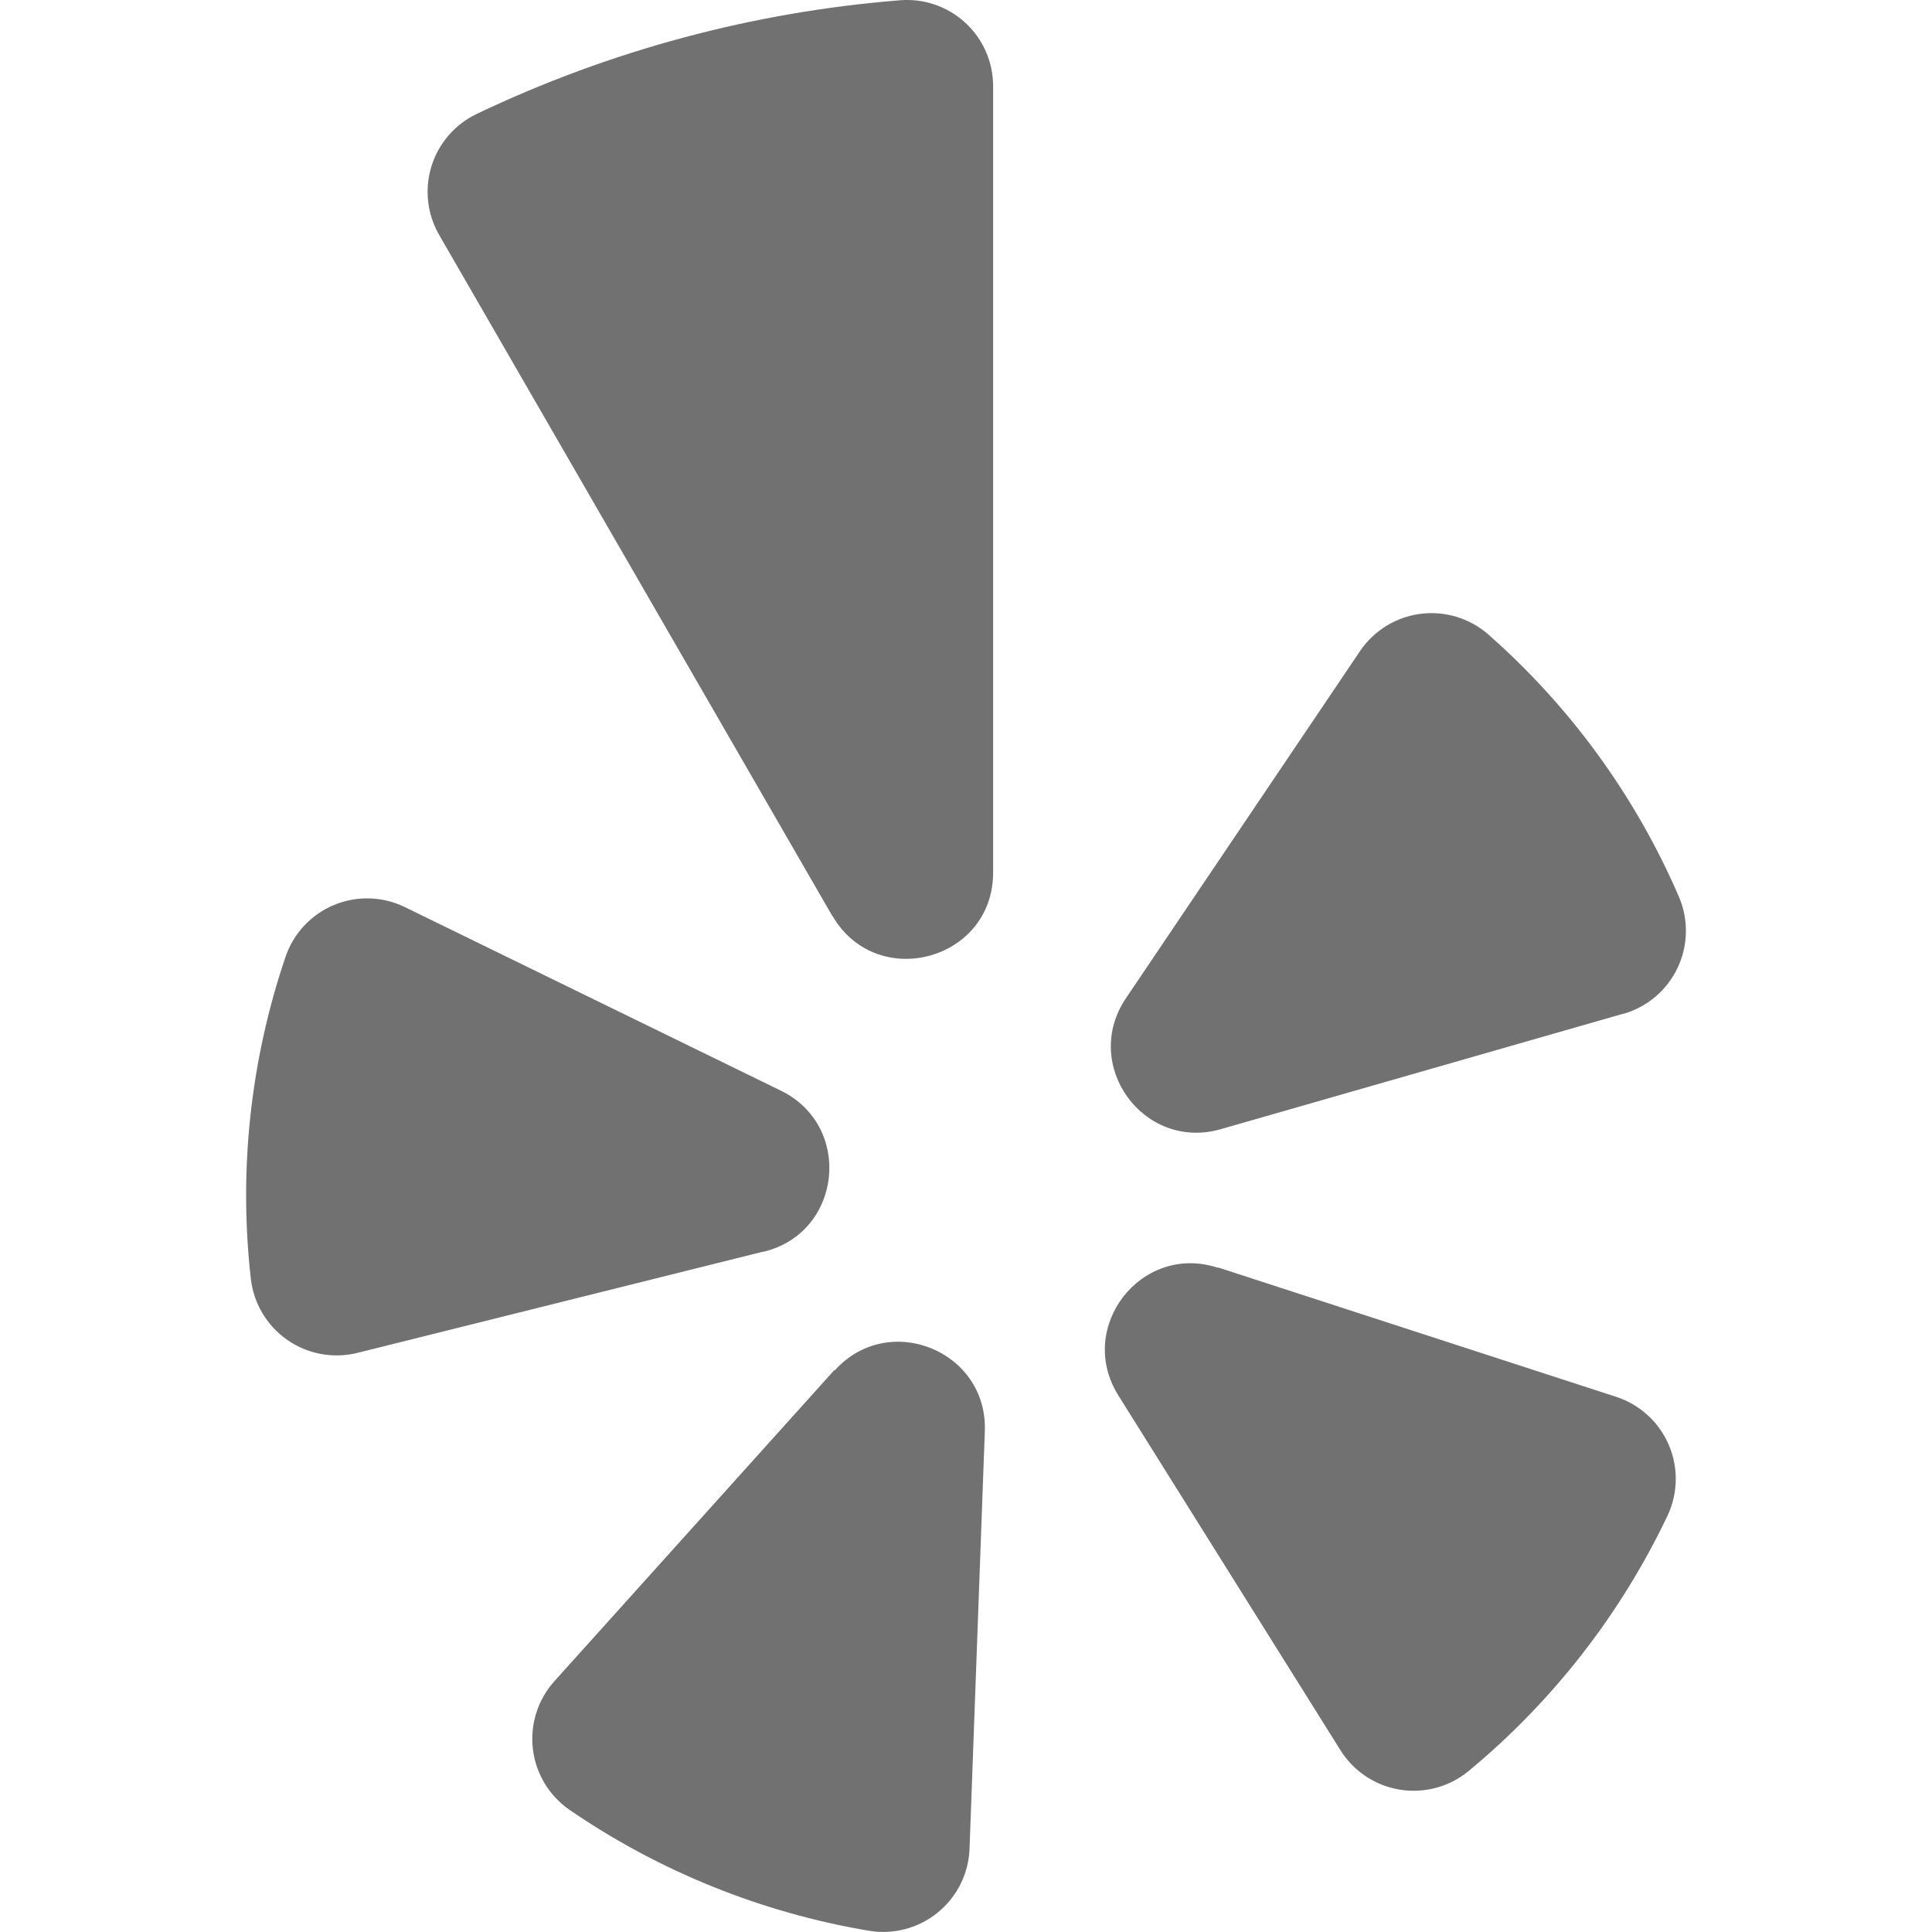
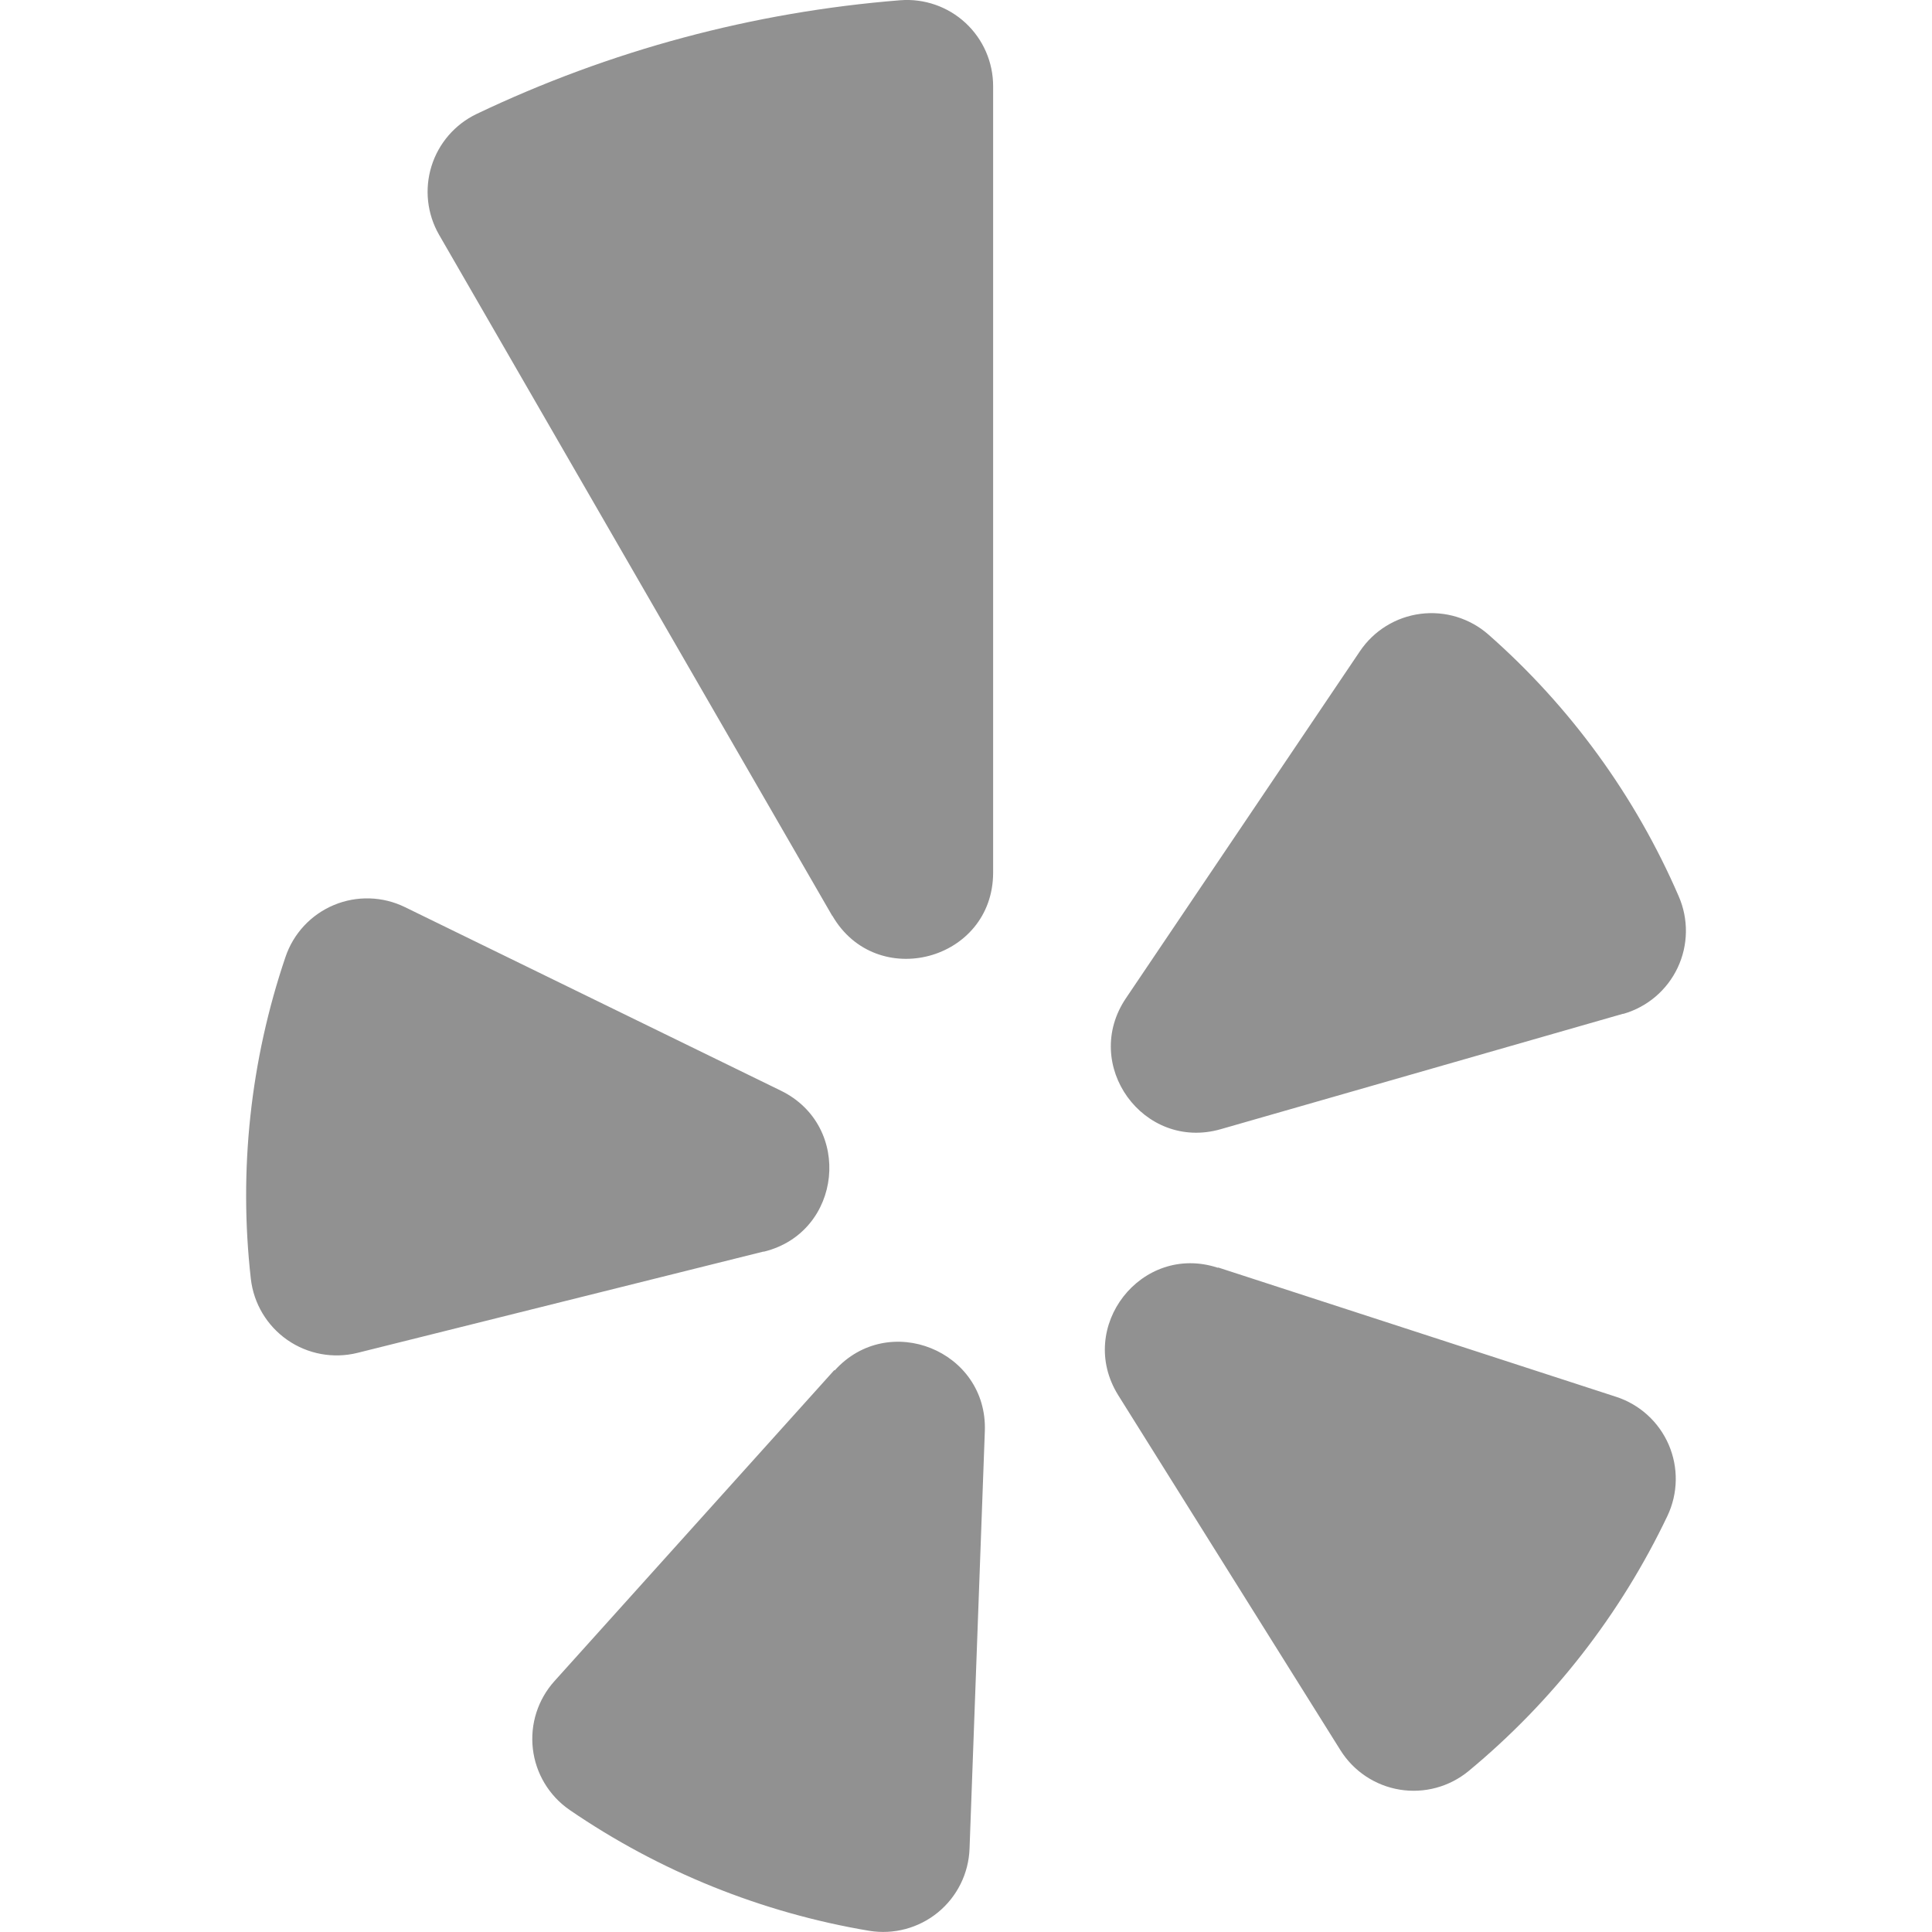
<svg xmlns="http://www.w3.org/2000/svg" role="img" viewBox="0 0 24 24">
-   <path fill="#717171" d="M20.16 12.594l-4.995 1.433c-.96.276-1.74-.8-1.176-1.63l2.905-4.308a1.072 1.072 0 0 1 1.596-.206 9.194 9.194 0 0 1 2.364 3.252 1.073 1.073 0 0 1-.686 1.459zm-5.025 3.152l4.942 1.606a1.072 1.072 0 0 1 .636 1.48 9.316 9.316 0 0 1-2.47 3.169 1.073 1.073 0 0 1-1.592-.26l-2.76-4.409c-.528-.847.288-1.894 1.236-1.584zm-4.796-4.368L5.454 2.916a1.072 1.072 0 0 1 .466-1.5A14.973 14.973 0 0 1 11.184.003a1.07 1.07 0 0 1 1.153 1.068v9.768c0 1.096-1.45 1.483-1.998.535zm-.857 4.17L4.44 16.806a1.073 1.073 0 0 1-1.324-.92 9.218 9.218 0 0 1 .43-3.997 1.07 1.07 0 0 1 1.485-.62l4.668 2.279c.9.438.763 1.76-.207 2zm.886 1.477c.669-.744 1.901-.246 1.866.752l-.19 5.188a1.073 1.073 0 0 1-1.247 1.02 9.314 9.314 0 0 1-3.722-1.502 1.072 1.072 0 0 1-.187-1.6l3.477-3.864z" />
+   <path fill="#919191" d="M20.16 12.594l-4.995 1.433c-.96.276-1.74-.8-1.176-1.63l2.905-4.308a1.072 1.072 0 0 1 1.596-.206 9.194 9.194 0 0 1 2.364 3.252 1.073 1.073 0 0 1-.686 1.459zm-5.025 3.152l4.942 1.606a1.072 1.072 0 0 1 .636 1.48 9.316 9.316 0 0 1-2.47 3.169 1.073 1.073 0 0 1-1.592-.26l-2.76-4.409c-.528-.847.288-1.894 1.236-1.584zm-4.796-4.368L5.454 2.916a1.072 1.072 0 0 1 .466-1.5A14.973 14.973 0 0 1 11.184.003a1.07 1.07 0 0 1 1.153 1.068v9.768c0 1.096-1.45 1.483-1.998.535zm-.857 4.17L4.44 16.806a1.073 1.073 0 0 1-1.324-.92 9.218 9.218 0 0 1 .43-3.997 1.07 1.07 0 0 1 1.485-.62l4.668 2.279c.9.438.763 1.76-.207 2zm.886 1.477c.669-.744 1.901-.246 1.866.752l-.19 5.188a1.073 1.073 0 0 1-1.247 1.02 9.314 9.314 0 0 1-3.722-1.502 1.072 1.072 0 0 1-.187-1.6l3.477-3.864z" />
</svg>
